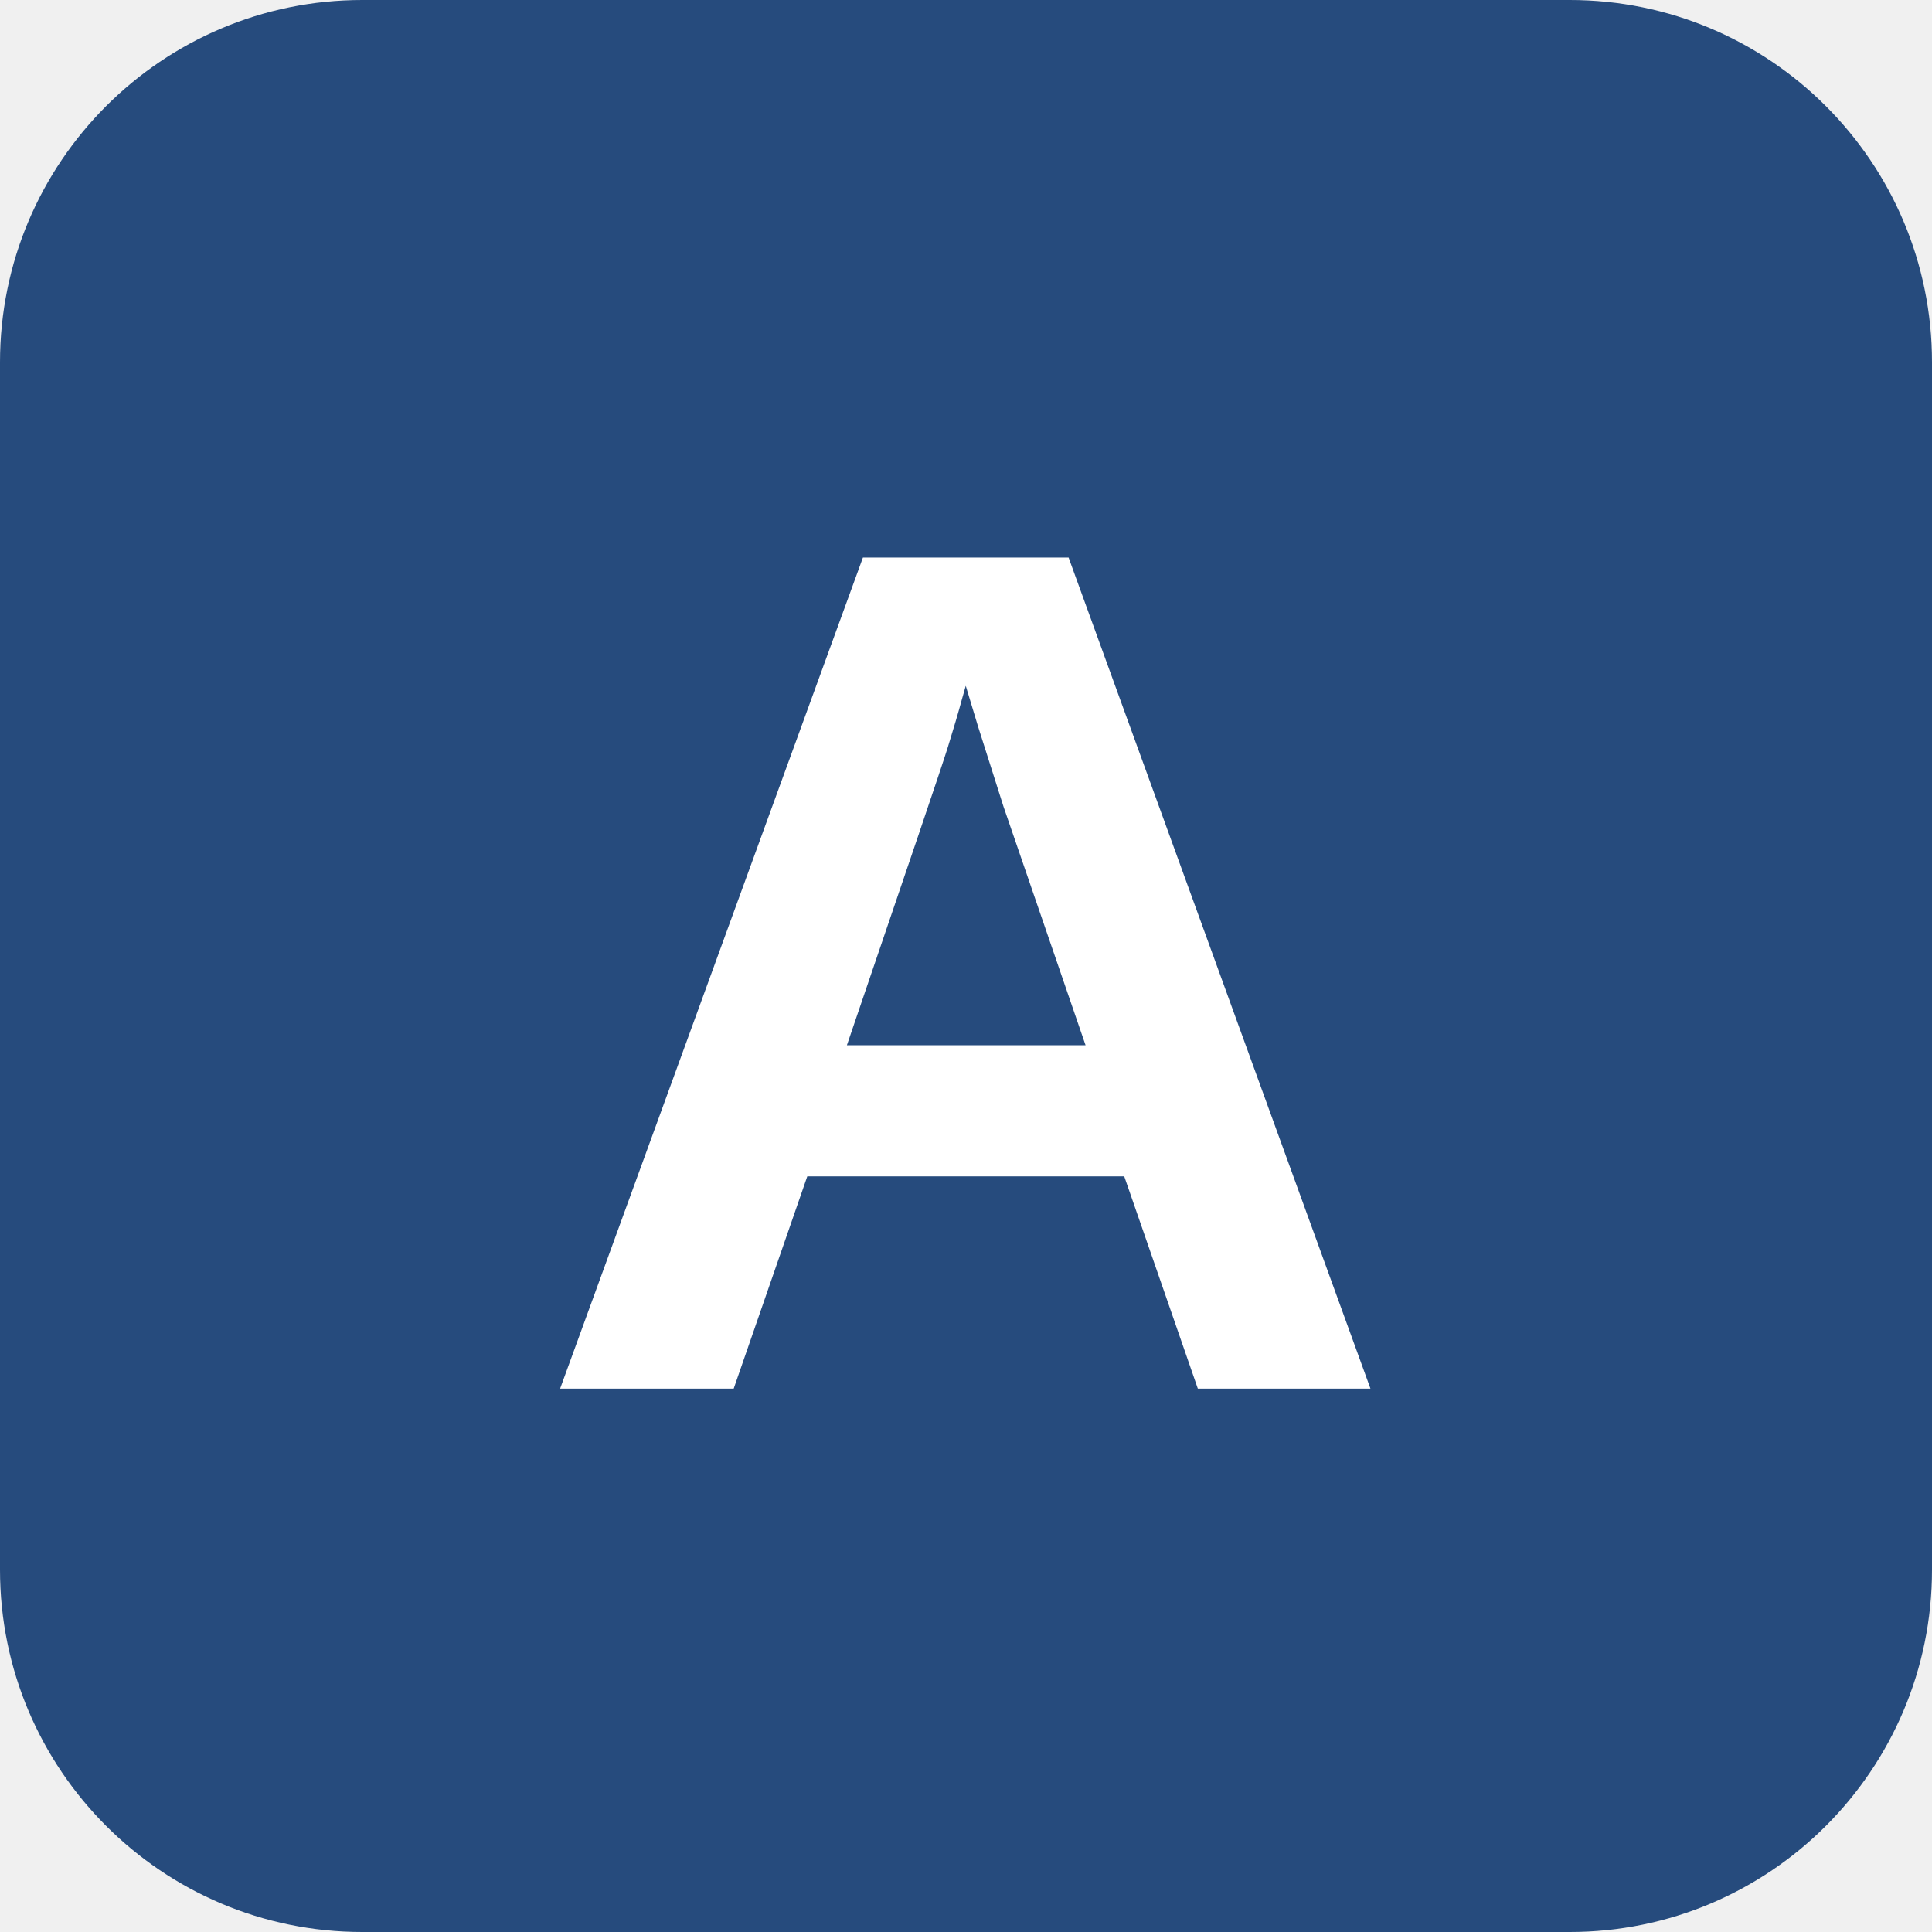
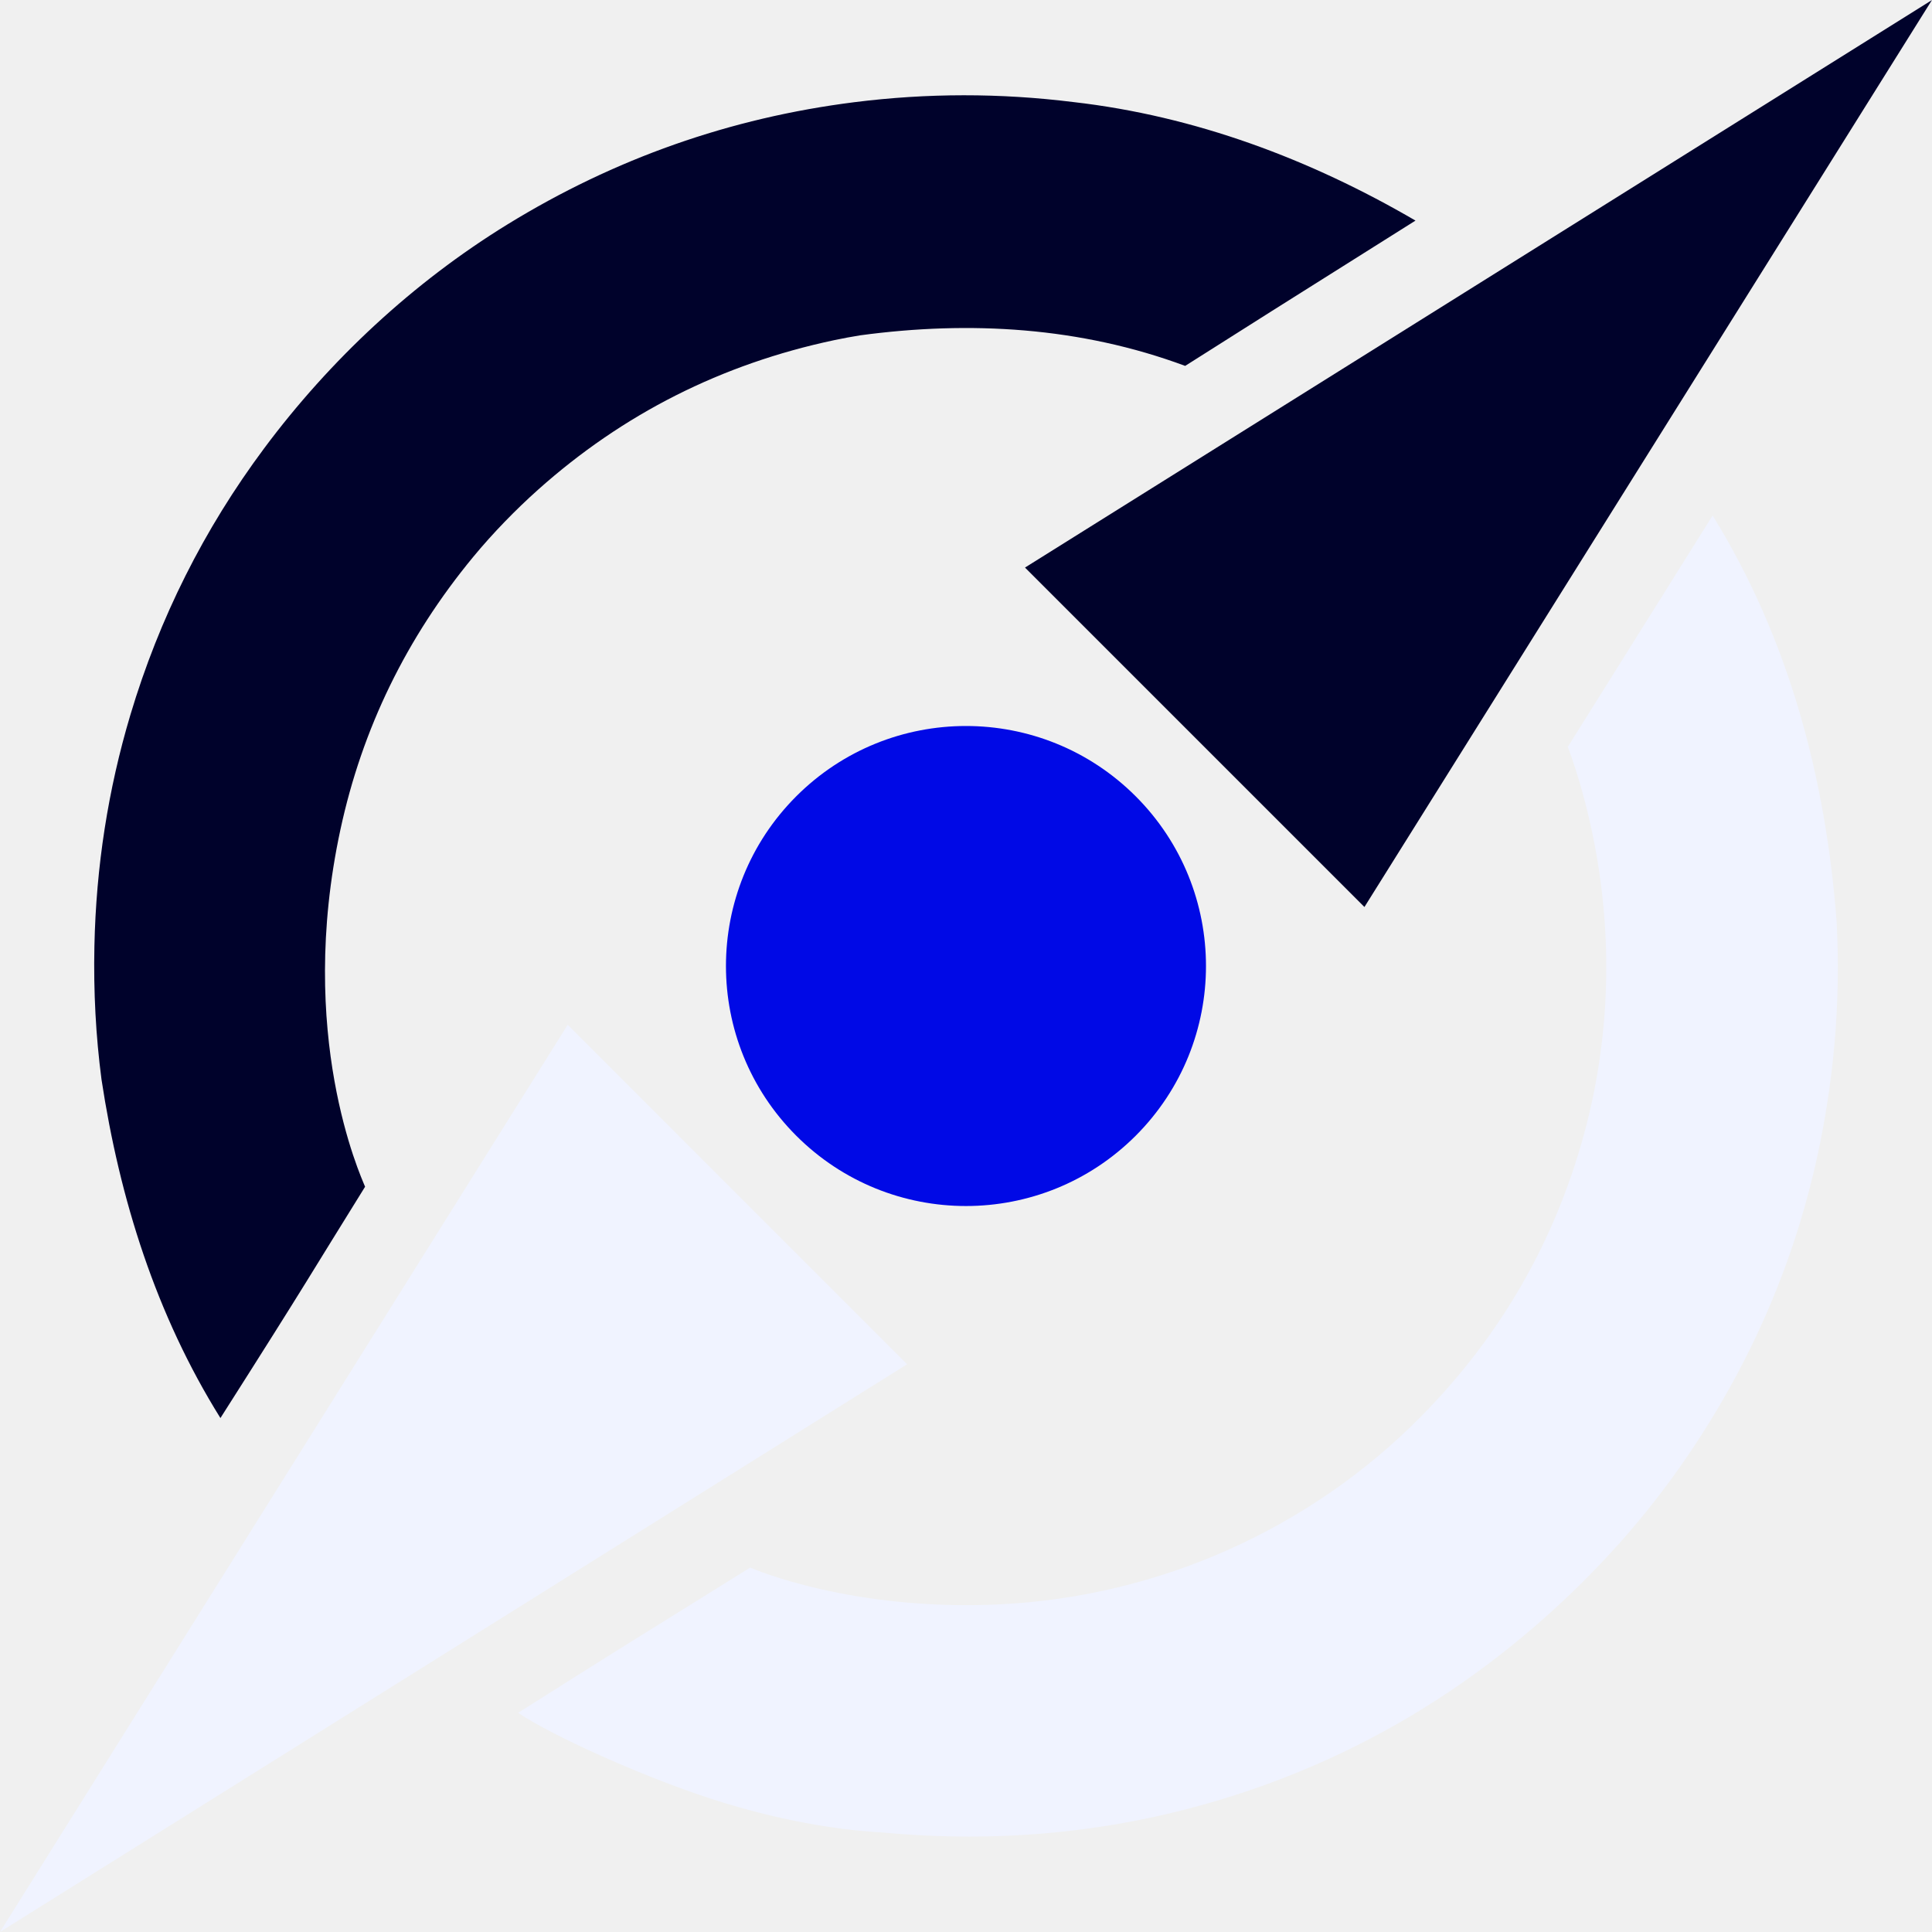
- <svg xmlns="http://www.w3.org/2000/svg" viewBox="0 0 32 32">
-   <rect width="32" height="32" rx="6" fill="#264b7d" />
-   <text x="16" y="23" text-anchor="middle" font-family="Arial, Helvetica, sans-serif" font-weight="bold" font-size="20" fill="white">A</text>
+ <svg xmlns="http://www.w3.org/2000/svg" width="500" zoomAndPan="magnify" viewBox="0 0 375 375" height="500" preserveAspectRatio="xMidYMid meet" version="1.0">
+   <defs>
+     <clipPath id="a3957e5701">
+       <path d="M 198 0 L 375 0 L 375 177 L 198 177 Z M 198 0 " clip-rule="nonzero" />
+     </clipPath>
+     <clipPath id="6afbb346e6">
+       <path d="M 342.047 -32.93 L 407.93 32.953 L 264.836 176.047 L 198.953 110.164 Z M 342.047 -32.93 " clip-rule="nonzero" />
+     </clipPath>
+     <clipPath id="dbfe783954">
+       <path d="M 374.988 0.012 L 264.836 176.047 L 198.953 110.164 Z M 374.988 0.012 " clip-rule="nonzero" />
+     </clipPath>
+     <clipPath id="270e5b8c21">
+       <path d="M 140 140 L 235 140 L 235 235 L 140 235 Z M 140 140 " clip-rule="nonzero" />
+     </clipPath>
+     <clipPath id="cd695f61e1">
+       <path d="M 187.496 121.617 L 253.379 187.504 L 187.496 253.387 L 121.613 187.504 Z M 187.496 121.617 " clip-rule="nonzero" />
+     </clipPath>
+     <clipPath id="7e0fedd2f4">
+       <path d="M 220.438 154.559 C 202.242 136.367 172.746 136.367 154.555 154.559 C 136.359 172.754 136.359 202.25 154.555 220.445 C 172.746 238.637 202.242 238.637 220.438 220.445 C 238.629 202.25 238.629 172.754 220.438 154.559 Z M 220.438 154.559 " clip-rule="nonzero" />
+     </clipPath>
+     <clipPath id="c3602e9733">
+       <path d="M 0 198 L 177 198 L 177 375 L 0 375 Z M 0 198 " clip-rule="nonzero" />
+     </clipPath>
+     <clipPath id="f2a35fea8d">
+       <path d="M 32.945 407.926 L -32.941 342.043 L 110.191 198.91 L 176.074 264.797 Z M 32.945 407.926 " clip-rule="nonzero" />
+     </clipPath>
+     <clipPath id="2d860f12f2">
+       <path d="M 0.004 374.984 L 110.191 198.91 L 176.074 264.797 Z M 0.004 374.984 " clip-rule="nonzero" />
+     </clipPath>
+   </defs>
+   <path fill="#00022b" d="M 230.043 71.02 C 209.73 63.477 188.301 62.211 167 65.082 C 165.305 65.352 163.605 65.668 161.906 66.027 C 140.082 70.652 120.922 80.328 104.426 95.062 C 100.137 98.895 95.711 103.418 91.84 108.109 C 78.883 123.805 70.297 141.441 66.078 161.012 C 57.496 200.844 69.965 228.148 70.863 230.344 C 60.105 247.633 60.207 247.863 42.785 275.242 C 30.289 255.219 23.223 232.727 19.703 209.527 C 18.598 201.109 18.137 192.488 18.324 183.66 C 18.645 168.238 20.973 153.273 25.305 138.766 C 30.922 119.973 39.578 102.723 51.281 87.008 C 64.082 69.824 80.188 54.812 98.535 43.535 C 119.289 30.777 141.719 22.879 165.832 19.836 C 179.965 18.055 194.129 18.043 208.328 19.809 C 231.965 22.504 254.328 30.91 274.746 42.816 C 244.926 61.586 244.898 61.594 230.043 71.02 Z M 230.043 71.02 " fill-opacity="1" fill-rule="nonzero" />
+   <path fill="#f0f3ff" d="M 145.617 304.262 C 146.184 304.527 165.508 312.844 194.297 311.391 C 224.988 309.848 254.219 296.781 275.73 275.035 C 291.141 259.453 301.715 241.168 307.449 220.18 C 313.566 197.777 313.113 174.191 306.637 151.988 C 305.469 147.992 304.418 145.238 304.305 144.977 C 313.676 130.012 313.672 130.012 332.418 100.066 C 347.242 124.035 354.406 151.129 356.496 179.016 C 356.906 187.043 356.758 194.957 356.059 202.754 C 353.41 232.145 343.805 258.914 327.238 283.07 C 319.359 294.562 309.965 305.094 299.066 314.664 C 280.883 330.625 260.398 342.098 237.613 349.09 C 216.266 355.641 194.117 357.836 171.168 355.672 C 167.766 355.48 156.367 354.75 140.746 349.996 C 125.5 345.359 106.641 336.617 100.574 332.457 C 118.953 320.832 118.988 320.824 145.617 304.262 Z M 145.617 304.262 " fill-opacity="1" fill-rule="nonzero" />
+   <g clip-path="url(#a3957e5701)">
+     <g clip-path="url(#6afbb346e6)">
+       <g clip-path="url(#dbfe783954)">
+         <path fill="#00022b" d="M 342.047 -32.93 L 407.93 32.953 L 264.836 176.047 L 198.953 110.164 Z M 342.047 -32.93 " fill-opacity="1" fill-rule="nonzero" />
+       </g>
+     </g>
+   </g>
+   <g clip-path="url(#270e5b8c21)">
+     <g clip-path="url(#cd695f61e1)">
+       <g clip-path="url(#7e0fedd2f4)">
+         <path fill="#0009e6" d="M 187.496 121.617 L 253.379 187.504 L 187.496 253.387 L 121.613 187.504 Z M 187.496 121.617 " fill-opacity="1" fill-rule="nonzero" />
+       </g>
+     </g>
+   </g>
+   <g clip-path="url(#c3602e9733)">
+     <g clip-path="url(#f2a35fea8d)">
+       <g clip-path="url(#2d860f12f2)">
+         <path fill="#f0f3ff" d="M 32.945 407.926 L -32.941 342.043 L 110.191 198.91 L 176.074 264.797 Z M 32.945 407.926 " fill-opacity="1" fill-rule="nonzero" />
+       </g>
+     </g>
+   </g>
</svg>
